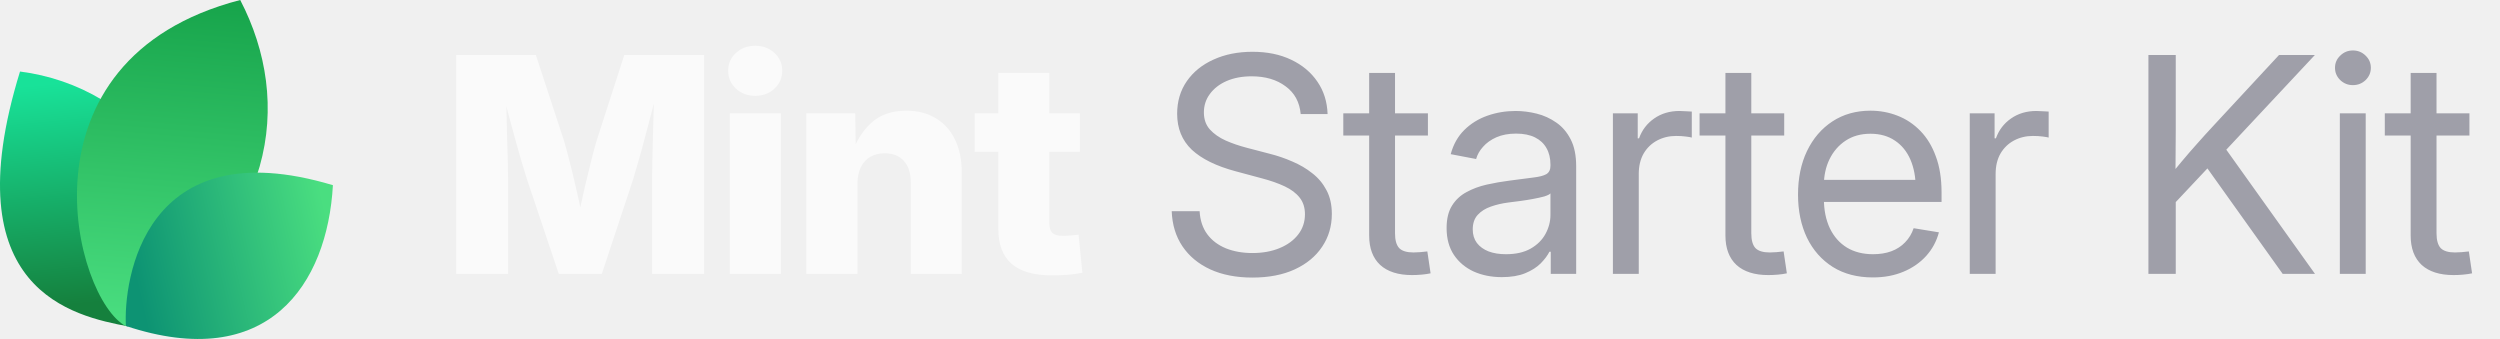
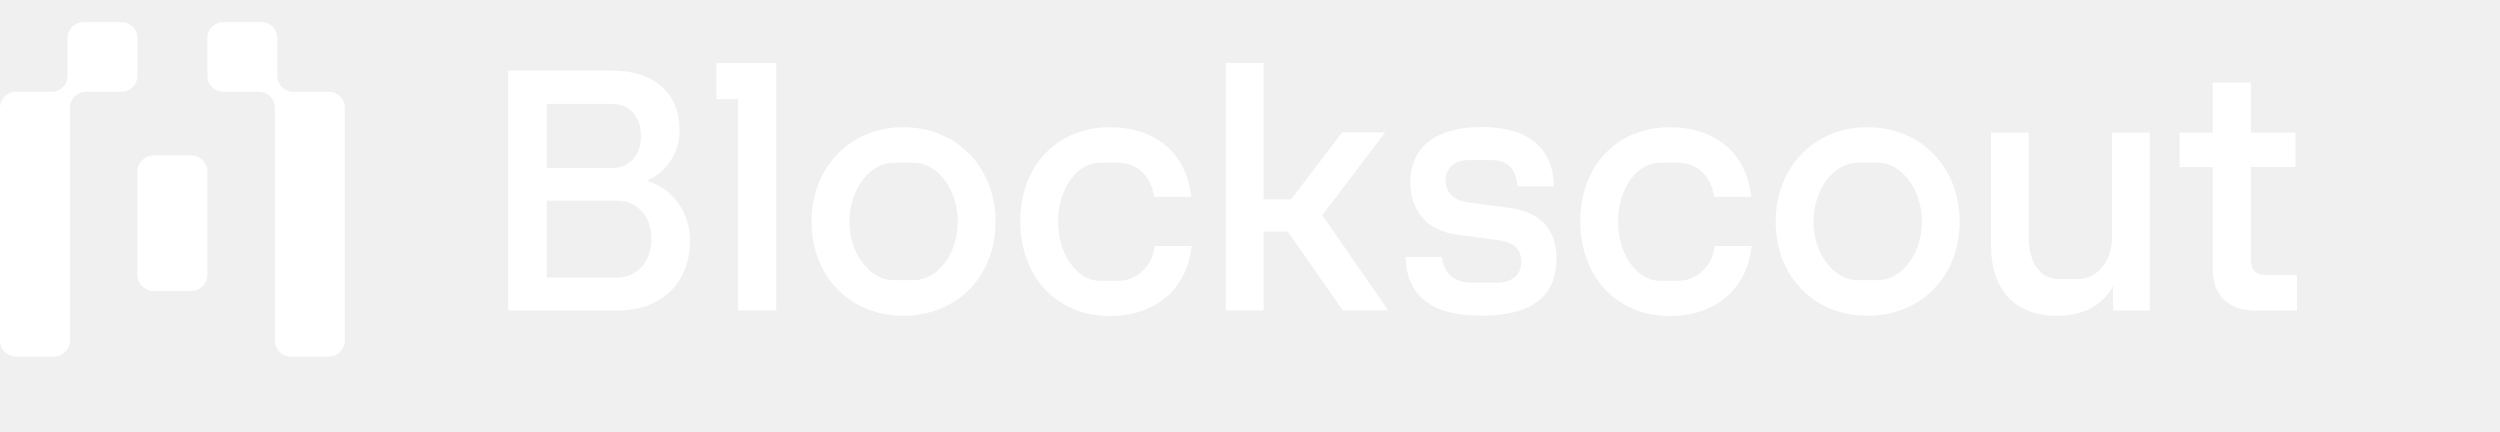
- <svg xmlns="http://www.w3.org/2000/svg" width="177" height="24" viewBox="0 0 177 24" fill="none">
-   <path d="M9.061 23.108C5.268 22.377 -3.391 20.627 1.417 5.064C9.634 6.099 16.973 14.064 9.061 23.108Z" fill="url(#paint0_linear_17557_2145)" />
-   <path d="M8.919 23.094C5.276 21.222 0.784 4.209 17.007 0C20.757 7.193 19.621 16.545 8.919 23.094Z" fill="url(#paint1_linear_17557_2145)" />
-   <path d="M8.914 23.079C8.735 19.882 10.159 9.085 23.57 13.111C23.181 20.123 18.984 26.418 8.914 23.079Z" fill="url(#paint2_linear_17557_2145)" />
-   <path d="M32.301 19.392V3.894H37.938L39.925 9.948C40.036 10.315 40.164 10.787 40.31 11.362C40.462 11.938 40.611 12.552 40.757 13.204C40.91 13.855 41.048 14.483 41.173 15.086C41.305 15.682 41.412 16.192 41.495 16.615H40.695C40.771 16.192 40.871 15.682 40.996 15.086C41.128 14.49 41.267 13.866 41.412 13.214C41.565 12.562 41.714 11.948 41.86 11.373C42.005 10.79 42.133 10.315 42.244 9.948L44.2 3.894H49.848V19.392H46.166V12.704C46.166 12.357 46.173 11.917 46.187 11.383C46.2 10.849 46.214 10.27 46.228 9.646C46.249 9.022 46.266 8.391 46.28 7.753C46.301 7.115 46.311 6.519 46.311 5.964H46.623C46.485 6.561 46.332 7.181 46.166 7.826C45.999 8.471 45.833 9.102 45.666 9.719C45.507 10.336 45.351 10.901 45.198 11.414C45.053 11.928 44.928 12.357 44.824 12.704L42.608 19.392H39.561L37.314 12.704C37.203 12.357 37.072 11.928 36.919 11.414C36.773 10.901 36.614 10.34 36.441 9.729C36.274 9.112 36.104 8.481 35.931 7.836C35.764 7.192 35.608 6.567 35.463 5.964H35.827C35.834 6.512 35.844 7.105 35.858 7.743C35.872 8.374 35.886 9.005 35.9 9.636C35.92 10.26 35.938 10.839 35.952 11.373C35.965 11.907 35.972 12.351 35.972 12.704V19.392H32.301ZM51.668 19.392V8.024H55.288V19.392H51.668ZM53.468 6.786C52.927 6.786 52.473 6.616 52.105 6.276C51.738 5.93 51.554 5.507 51.554 5.007C51.554 4.508 51.738 4.088 52.105 3.749C52.473 3.409 52.927 3.239 53.468 3.239C54.009 3.239 54.463 3.409 54.83 3.749C55.198 4.082 55.382 4.501 55.382 5.007C55.382 5.507 55.198 5.93 54.83 6.276C54.463 6.616 54.009 6.786 53.468 6.786ZM60.708 13.027V19.392H57.088V8.024H60.551L60.593 10.967H60.281C60.593 10.024 61.061 9.268 61.685 8.7C62.309 8.124 63.138 7.836 64.171 7.836C64.975 7.836 65.672 8.017 66.262 8.377C66.851 8.731 67.302 9.234 67.614 9.885C67.933 10.537 68.092 11.307 68.092 12.194V19.392H64.483V12.912C64.483 12.26 64.32 11.754 63.994 11.394C63.675 11.033 63.221 10.853 62.632 10.853C62.25 10.853 61.914 10.936 61.623 11.102C61.332 11.269 61.106 11.515 60.947 11.841C60.787 12.16 60.708 12.555 60.708 13.027ZM76.456 8.024V10.749H69.008V8.024H76.456ZM70.683 5.163H74.292V15.783C74.292 16.102 74.361 16.334 74.5 16.48C74.646 16.625 74.899 16.698 75.259 16.698C75.405 16.698 75.596 16.688 75.831 16.667C76.074 16.646 76.251 16.629 76.362 16.615L76.632 19.309C76.313 19.378 75.963 19.427 75.582 19.455C75.207 19.482 74.836 19.496 74.469 19.496C73.2 19.496 72.25 19.222 71.619 18.674C70.995 18.127 70.683 17.308 70.683 16.22V5.163Z" fill="#FAFAFA" />
-   <path d="M88.667 19.652C87.523 19.652 86.528 19.458 85.682 19.07C84.843 18.681 84.188 18.137 83.716 17.437C83.245 16.736 82.992 15.908 82.957 14.951H84.933C84.968 15.596 85.148 16.14 85.474 16.584C85.8 17.021 86.24 17.354 86.795 17.582C87.35 17.804 87.974 17.915 88.667 17.915C89.388 17.915 90.026 17.801 90.581 17.572C91.143 17.343 91.583 17.024 91.902 16.615C92.228 16.199 92.391 15.717 92.391 15.169C92.391 14.698 92.266 14.306 92.017 13.994C91.767 13.675 91.413 13.408 90.956 13.193C90.498 12.978 89.954 12.787 89.323 12.621L87.502 12.132C86.123 11.765 85.082 11.255 84.382 10.603C83.689 9.944 83.342 9.095 83.342 8.055C83.342 7.174 83.571 6.404 84.028 5.746C84.486 5.087 85.117 4.577 85.921 4.217C86.726 3.849 87.645 3.666 88.678 3.666C89.718 3.666 90.63 3.853 91.413 4.227C92.204 4.602 92.824 5.122 93.275 5.787C93.726 6.446 93.965 7.209 93.993 8.076H92.089C92.013 7.23 91.656 6.574 91.018 6.11C90.387 5.638 89.586 5.403 88.615 5.403C87.95 5.403 87.36 5.513 86.847 5.735C86.341 5.957 85.946 6.262 85.661 6.651C85.377 7.032 85.235 7.469 85.235 7.961C85.235 8.447 85.377 8.849 85.661 9.168C85.946 9.48 86.317 9.74 86.774 9.948C87.232 10.149 87.724 10.319 88.251 10.457L89.884 10.884C90.439 11.023 90.977 11.206 91.496 11.435C92.023 11.657 92.495 11.934 92.911 12.267C93.334 12.593 93.67 12.995 93.92 13.474C94.17 13.945 94.294 14.504 94.294 15.149C94.294 16.015 94.066 16.788 93.608 17.468C93.157 18.148 92.512 18.681 91.673 19.07C90.834 19.458 89.832 19.652 88.667 19.652ZM101.097 8.024V9.594H95.106V8.024H101.097ZM96.937 5.163H98.767V16.521C98.767 17 98.865 17.347 99.059 17.562C99.26 17.77 99.6 17.874 100.078 17.874C100.21 17.874 100.366 17.867 100.546 17.853C100.733 17.832 100.903 17.815 101.056 17.801L101.285 19.351C101.097 19.392 100.886 19.423 100.65 19.444C100.414 19.465 100.189 19.475 99.974 19.475C98.996 19.475 98.244 19.236 97.717 18.758C97.197 18.272 96.937 17.579 96.937 16.677V5.163ZM106.33 19.621C105.595 19.621 104.932 19.489 104.343 19.226C103.754 18.955 103.285 18.564 102.939 18.05C102.592 17.53 102.419 16.896 102.419 16.147C102.419 15.495 102.547 14.965 102.804 14.556C103.06 14.146 103.403 13.828 103.833 13.599C104.263 13.363 104.742 13.186 105.269 13.068C105.796 12.95 106.333 12.857 106.881 12.787C107.574 12.69 108.132 12.617 108.555 12.569C108.978 12.52 109.287 12.441 109.481 12.33C109.675 12.212 109.772 12.014 109.772 11.737V11.654C109.772 11.203 109.679 10.815 109.492 10.489C109.311 10.163 109.041 9.91 108.68 9.729C108.32 9.549 107.872 9.459 107.338 9.459C106.805 9.459 106.34 9.546 105.945 9.719C105.556 9.892 105.241 10.118 104.998 10.395C104.755 10.665 104.593 10.953 104.509 11.258L102.71 10.915C102.897 10.222 103.22 9.65 103.677 9.199C104.135 8.748 104.679 8.412 105.31 8.19C105.941 7.968 106.607 7.857 107.307 7.857C107.8 7.857 108.295 7.92 108.795 8.044C109.301 8.169 109.765 8.381 110.188 8.679C110.611 8.97 110.951 9.369 111.208 9.875C111.464 10.374 111.593 11.005 111.593 11.768V19.392H109.793V17.822H109.7C109.568 18.085 109.363 18.359 109.086 18.643C108.809 18.921 108.444 19.153 107.994 19.34C107.543 19.527 106.988 19.621 106.33 19.621ZM106.621 17.998C107.321 17.998 107.904 17.867 108.368 17.603C108.84 17.333 109.19 16.986 109.419 16.563C109.654 16.133 109.772 15.682 109.772 15.211V13.692C109.703 13.769 109.554 13.841 109.325 13.911C109.096 13.973 108.829 14.032 108.524 14.088C108.226 14.143 107.921 14.192 107.609 14.233C107.304 14.275 107.033 14.309 106.798 14.337C106.354 14.393 105.938 14.49 105.549 14.628C105.168 14.76 104.86 14.954 104.624 15.211C104.388 15.467 104.27 15.811 104.27 16.241C104.27 16.615 104.367 16.934 104.561 17.198C104.762 17.461 105.04 17.662 105.393 17.801C105.747 17.933 106.156 17.998 106.621 17.998ZM114.193 19.392V8.024H115.951V9.792H116.045C116.253 9.209 116.61 8.741 117.116 8.388C117.622 8.034 118.219 7.857 118.905 7.857C119.058 7.857 119.217 7.864 119.384 7.878C119.55 7.885 119.682 7.892 119.779 7.899V9.74C119.716 9.719 119.578 9.695 119.363 9.667C119.155 9.639 118.922 9.625 118.666 9.625C118.174 9.625 117.726 9.733 117.324 9.948C116.922 10.163 116.603 10.471 116.367 10.874C116.138 11.276 116.024 11.758 116.024 12.319V19.392H114.193ZM126.322 8.024V9.594H120.33V8.024H126.322ZM122.161 5.163H123.992V16.521C123.992 17 124.089 17.347 124.283 17.562C124.484 17.77 124.824 17.874 125.302 17.874C125.434 17.874 125.59 17.867 125.77 17.853C125.958 17.832 126.127 17.815 126.28 17.801L126.509 19.351C126.322 19.392 126.11 19.423 125.874 19.444C125.639 19.465 125.413 19.475 125.198 19.475C124.221 19.475 123.468 19.236 122.941 18.758C122.421 18.272 122.161 17.579 122.161 16.677V5.163ZM132.604 19.642C131.502 19.642 130.555 19.396 129.765 18.903C128.974 18.404 128.364 17.714 127.934 16.834C127.511 15.946 127.3 14.927 127.3 13.775C127.3 12.611 127.511 11.584 127.934 10.697C128.364 9.802 128.964 9.102 129.734 8.596C130.51 8.089 131.408 7.836 132.428 7.836C133.1 7.836 133.738 7.954 134.341 8.19C134.952 8.426 135.489 8.783 135.954 9.261C136.425 9.74 136.793 10.343 137.056 11.071C137.327 11.792 137.462 12.645 137.462 13.63V14.296H128.433V12.735H136.463L135.631 13.297C135.631 12.541 135.506 11.876 135.257 11.3C135.007 10.725 134.643 10.277 134.165 9.958C133.686 9.632 133.107 9.469 132.428 9.469C131.748 9.469 131.162 9.632 130.67 9.958C130.177 10.284 129.796 10.725 129.526 11.279C129.262 11.827 129.13 12.441 129.13 13.12V14.046C129.13 14.864 129.273 15.572 129.557 16.168C129.841 16.757 130.243 17.211 130.763 17.53C131.283 17.842 131.901 17.998 132.615 17.998C133.093 17.998 133.523 17.929 133.905 17.79C134.293 17.645 134.619 17.433 134.882 17.156C135.153 16.879 135.354 16.546 135.486 16.157L137.275 16.449C137.108 17.08 136.81 17.634 136.38 18.113C135.95 18.591 135.413 18.966 134.768 19.236C134.123 19.507 133.402 19.642 132.604 19.642ZM139.459 19.392V8.024H141.217V9.792H141.311C141.519 9.209 141.876 8.741 142.382 8.388C142.888 8.034 143.485 7.857 144.171 7.857C144.324 7.857 144.483 7.864 144.649 7.878C144.816 7.885 144.948 7.892 145.045 7.899V9.74C144.982 9.719 144.844 9.695 144.629 9.667C144.421 9.639 144.188 9.625 143.932 9.625C143.439 9.625 142.992 9.733 142.59 9.948C142.188 10.163 141.869 10.471 141.633 10.874C141.404 11.276 141.29 11.758 141.29 12.319V19.392H139.459ZM153.429 14.961V12.715C153.783 12.257 154.136 11.82 154.49 11.404C154.844 10.981 155.204 10.565 155.572 10.156C155.939 9.74 156.314 9.327 156.695 8.918L161.355 3.894H163.893L157.277 10.967H157.184L153.429 14.961ZM152.108 19.392V3.894H154.043V9.241L154.022 12.559L154.043 13.505V19.392H152.108ZM161.615 19.392L155.967 11.477L157.173 9.969L163.903 19.392H161.615ZM165.661 19.392V8.024H167.492V19.392H165.661ZM166.587 6.027C166.24 6.027 165.942 5.909 165.692 5.673C165.443 5.43 165.318 5.139 165.318 4.799C165.318 4.459 165.443 4.172 165.692 3.936C165.942 3.693 166.24 3.572 166.587 3.572C166.934 3.572 167.232 3.693 167.482 3.936C167.731 4.172 167.856 4.459 167.856 4.799C167.856 5.139 167.731 5.43 167.482 5.673C167.232 5.909 166.934 6.027 166.587 6.027ZM174.836 8.024V9.594H168.844V8.024H174.836ZM170.675 5.163H172.506V16.521C172.506 17 172.603 17.347 172.797 17.562C172.998 17.77 173.338 17.874 173.816 17.874C173.948 17.874 174.104 17.867 174.284 17.853C174.472 17.832 174.641 17.815 174.794 17.801L175.023 19.351C174.836 19.392 174.624 19.423 174.388 19.444C174.153 19.465 173.927 19.475 173.712 19.475C172.735 19.475 171.982 19.236 171.455 18.758C170.935 18.272 170.675 17.579 170.675 16.677V5.163Z" fill="#9F9FA9" />
-   <defs>
-     <linearGradient id="paint0_linear_17557_2145" x1="3.776" y1="5.916" x2="5.232" y2="21.559" gradientUnits="userSpaceOnUse">
-       <stop stop-color="#18E299" />
-       <stop offset="1" stop-color="#15803D" />
-     </linearGradient>
-     <linearGradient id="paint1_linear_17557_2145" x1="12.171" y1="-0.718" x2="10.19" y2="22.983" gradientUnits="userSpaceOnUse">
-       <stop stop-color="#16A34A" />
-       <stop offset="1" stop-color="#4ADE80" />
-     </linearGradient>
-     <linearGradient id="paint2_linear_17557_2145" x1="23.133" y1="15.353" x2="9.338" y2="18.52" gradientUnits="userSpaceOnUse">
-       <stop stop-color="#4ADE80" />
-       <stop offset="1" stop-color="#0D9373" />
-     </linearGradient>
-   </defs>
+ <svg xmlns="http://www.w3.org/2000/svg" viewBox="0 0 116 20" class="css-10rxvm4">
+   <path fill="white" fill-rule="evenodd" d="M6.378 1.766a.74.74 0 0 0-.743-.74h-1.76a.74.74 0 0 0-.742.74V3.52c0 .409-.332.74-.742.74H.742A.74.74 0 0 0 0 5v10.805c0 .409.332.74.742.74h1.76c.41 0 .743-.331.743-.74V5c0-.409.332-.74.742-.74h1.648c.41 0 .743-.331.743-.74zm6.489 0a.74.74 0 0 0-.743-.74h-1.76a.74.74 0 0 0-.742.74V3.52c0 .409.333.74.743.74h1.648c.41 0 .742.331.742.74v10.805c0 .409.333.74.743.74h1.76c.41 0 .742-.331.742-.74V5a.74.74 0 0 0-.742-.74h-1.649a.74.74 0 0 1-.742-.74zM9.622 7.955a.74.74 0 0 0-.742-.74H7.12a.74.74 0 0 0-.742.74v4.801c0 .409.332.74.742.74h1.76c.41 0 .742-.331.742-.74z" clip-rule="evenodd" />
+   <path fill="white" d="M23.58 3.275h4.809c2.037 0 3.14 1.113 3.14 2.715.015.5-.116.994-.375 1.417-.26.422-.636.752-1.078.948v.052a2.74 2.74 0 0 1 1.422 1.059c.35.506.531 1.117.515 1.74 0 1.792-1.193 3.2-3.357 3.2h-5.077zm4.842 4.523c.768 0 1.32-.59 1.32-1.49s-.552-1.49-1.32-1.49h-3.051v2.98zm.217 5.078c.919 0 1.587-.73 1.587-1.791s-.668-1.774-1.587-1.774h-3.268v3.565zM34.25 4.599h-1.006v-1.68h2.772V14.4h-1.77zM37.655 10.285c0-2.521 1.79-4.382 4.261-4.382s4.276 1.843 4.276 4.382-1.788 4.365-4.276 4.365-4.26-1.844-4.26-4.365m3.794 2.713h.954c1.085 0 2.037-1.2 2.037-2.713s-.954-2.733-2.037-2.733h-.954c-1.086 0-2.038 1.242-2.038 2.733 0 1.49.952 2.713 2.038 2.713M47.341 10.268c0-2.574 1.706-4.365 4.161-4.365 1.97 0 3.524 1.06 3.774 3.23h-1.72c-.167-1.096-.918-1.583-1.686-1.583h-.835c-1.07 0-1.938 1.217-1.938 2.733 0 1.515.869 2.747 1.938 2.747h.835c.427.002.839-.164 1.154-.463s.511-.712.549-1.154h1.72c-.238 2.139-1.803 3.252-3.817 3.252-2.448-.015-4.135-1.824-4.135-4.397M56.877 2.92h1.754v6.332h1.272l2.371-3.113h2.004l-2.923 3.843 3.057 4.417h-2.105l-2.555-3.652h-1.121v3.652h-1.754zM65.213 11.92H66.9c.083.73.518 1.2 1.431 1.2h1.105c.785 0 1.152-.418 1.152-.974 0-.557-.3-.887-1.018-.994l-1.856-.248c-1.57-.192-2.272-1.166-2.272-2.435 0-1.67 1.193-2.574 3.324-2.574 2.04 0 3.275.853 3.34 2.748h-1.687c-.084-.713-.367-1.217-1.236-1.217H68.18c-.752 0-1.103.417-1.103.956 0 .54.335.904 1.053 1.009L70 9.639c1.52.191 2.222 1.043 2.222 2.365 0 1.704-1.086 2.643-3.49 2.643-2.327.003-3.455-.919-3.52-2.728M73.325 10.268c0-2.574 1.703-4.365 4.16-4.365 1.971 0 3.524 1.06 3.775 3.23h-1.72c-.167-1.096-.919-1.583-1.687-1.583h-.835c-1.071 0-1.94 1.217-1.94 2.733 0 1.515.869 2.747 1.94 2.747h.835c.427.002.839-.164 1.154-.463.316-.3.512-.712.55-1.154h1.72c-.239 2.139-1.804 3.252-3.818 3.252-2.445-.015-4.134-1.824-4.134-4.397M82.39 10.285c0-2.521 1.788-4.382 4.26-4.382s4.277 1.843 4.277 4.382-1.787 4.365-4.278 4.365-4.258-1.844-4.258-4.365m3.792 2.713h.954c1.086 0 2.04-1.2 2.04-2.713s-.954-2.733-2.04-2.733h-.954c-1.086 0-2.038 1.242-2.038 2.733 0 1.49.957 2.713 2.042 2.713zM92.382 11.346V6.149h1.754v4.886c0 1.2.584 1.913 1.353 1.913h.954c.818 0 1.553-.783 1.553-1.913V6.15h1.756v8.26h-1.706v-1.13c-.477.851-1.32 1.373-2.605 1.373-1.923-.002-3.059-1.167-3.059-3.306M102.67 12.476v-4.72h-1.537V6.15h1.537V3.834h1.77v2.315h2.071v1.6h-2.071v4.208c0 .539.167.8.735.8h1.403v1.652h-1.909c-1.283-.003-1.999-.698-1.999-1.933" />
</svg>
